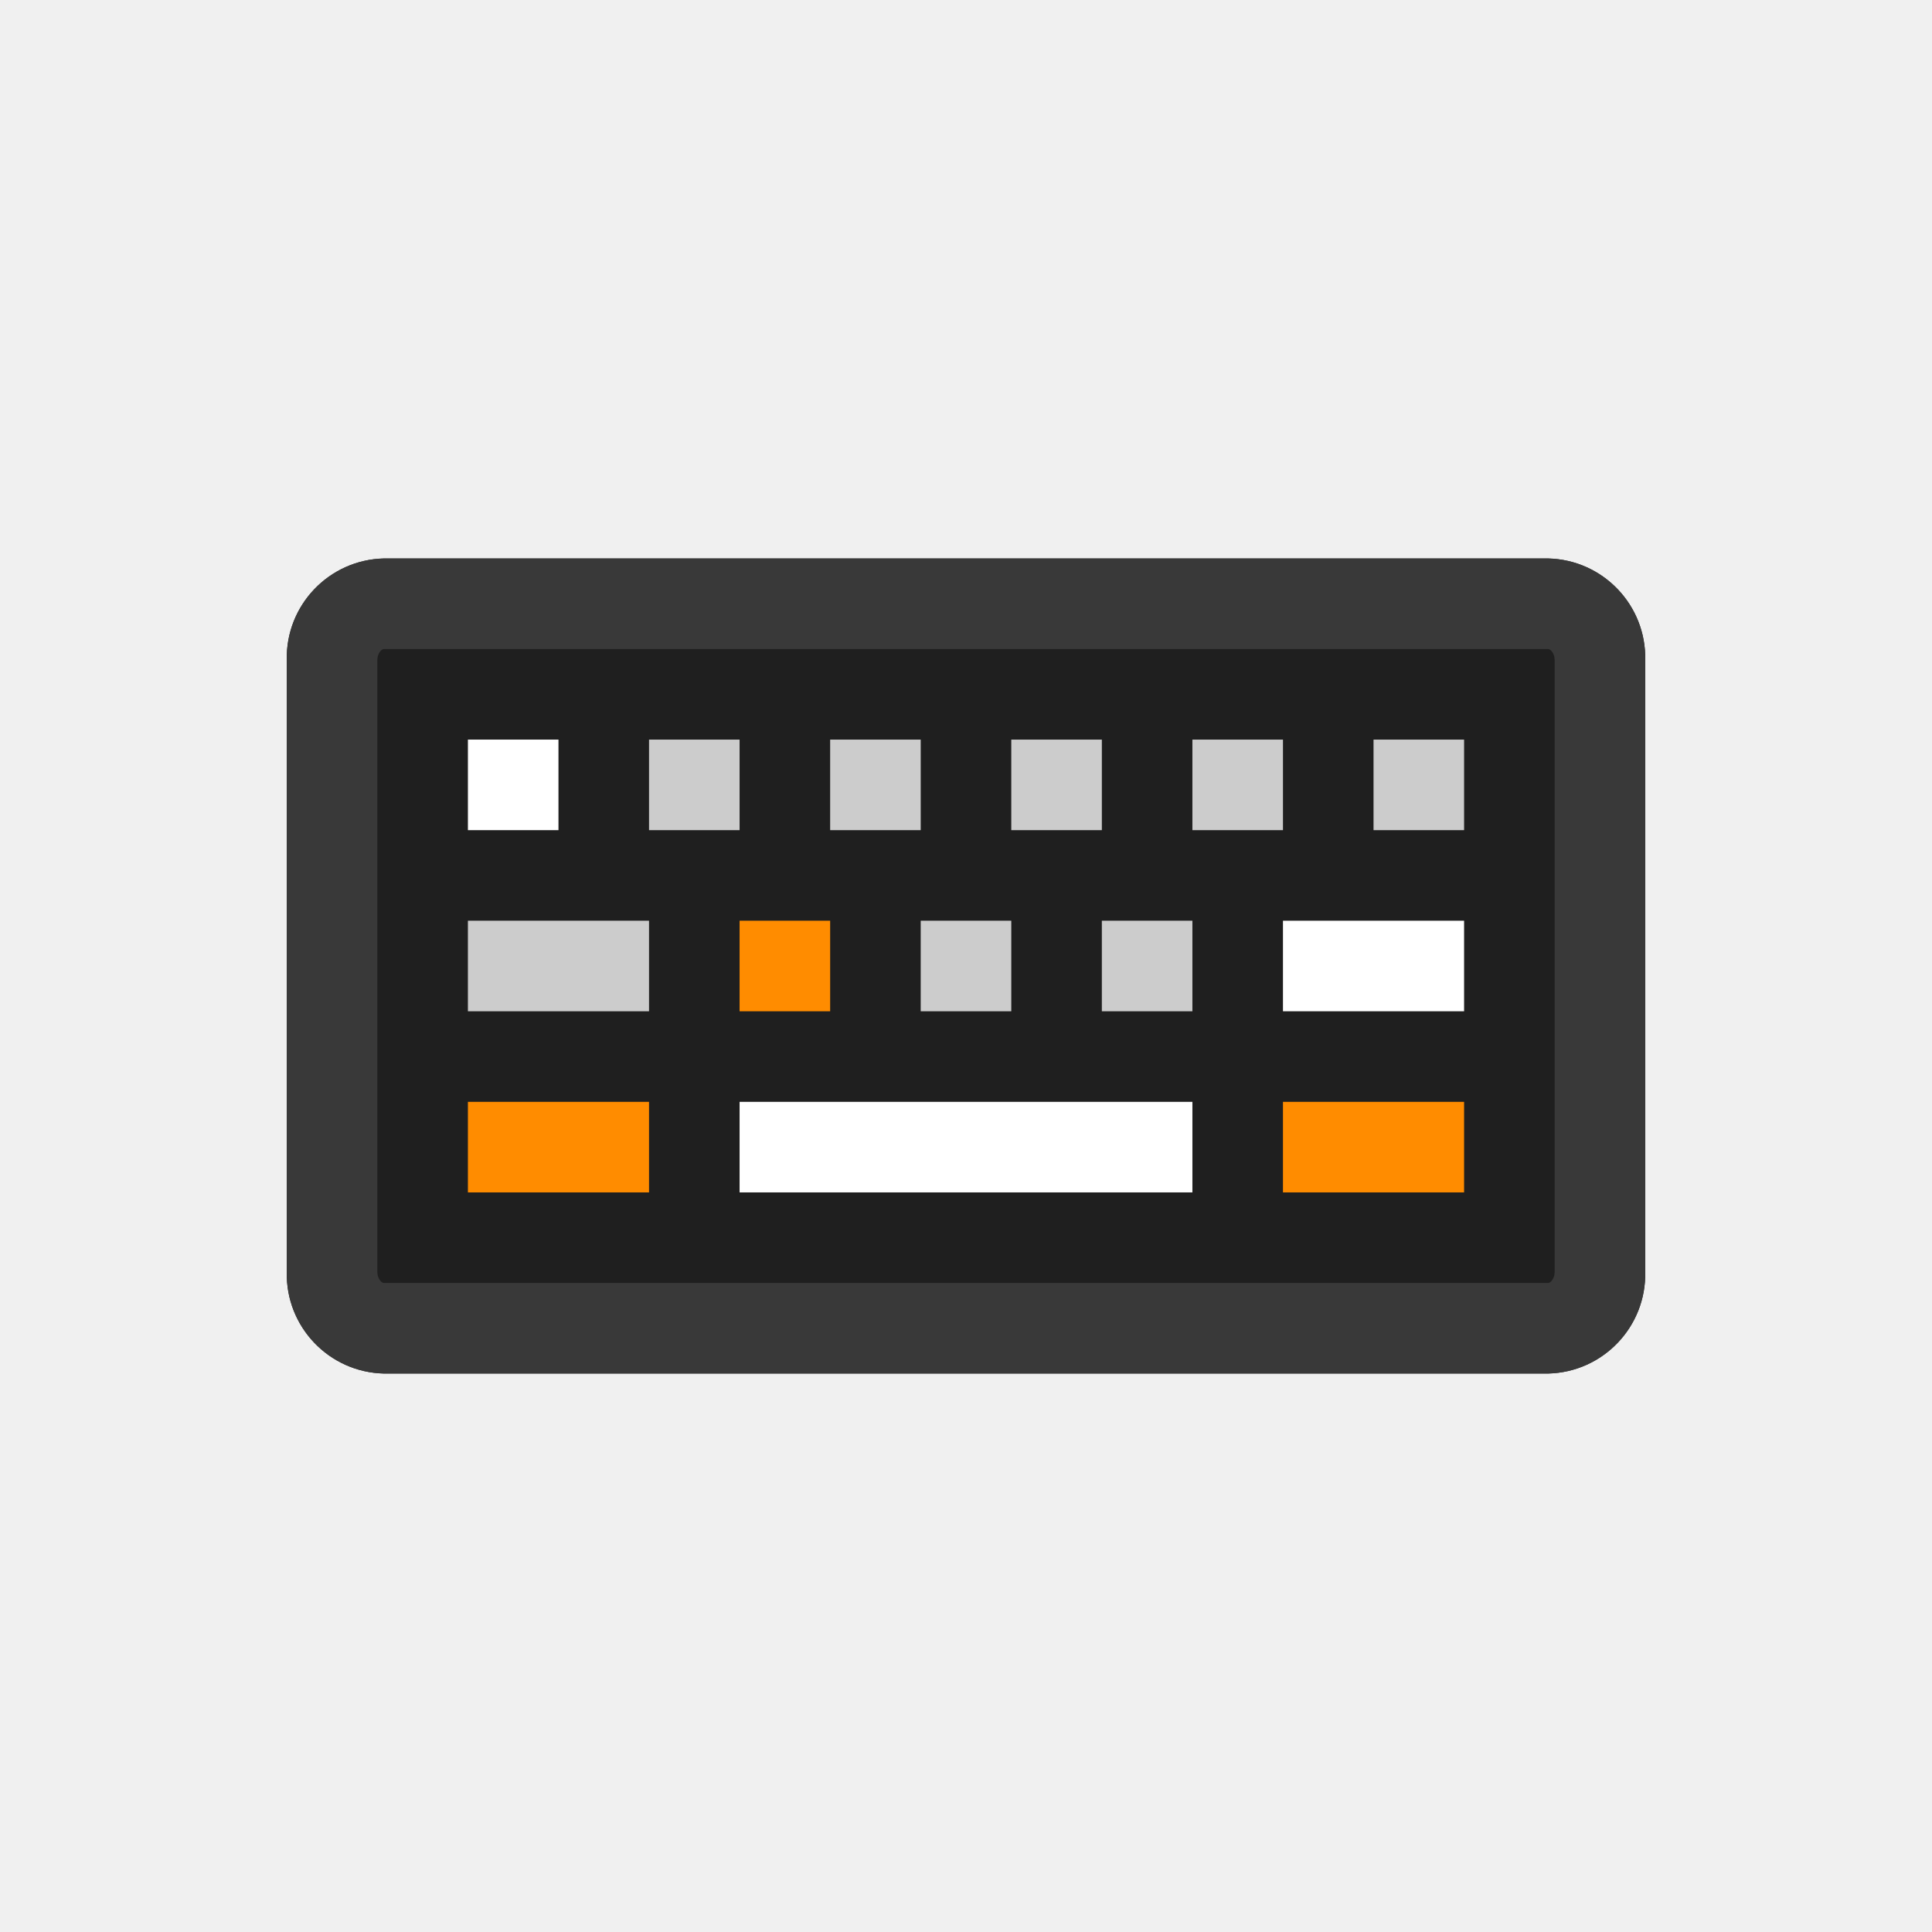
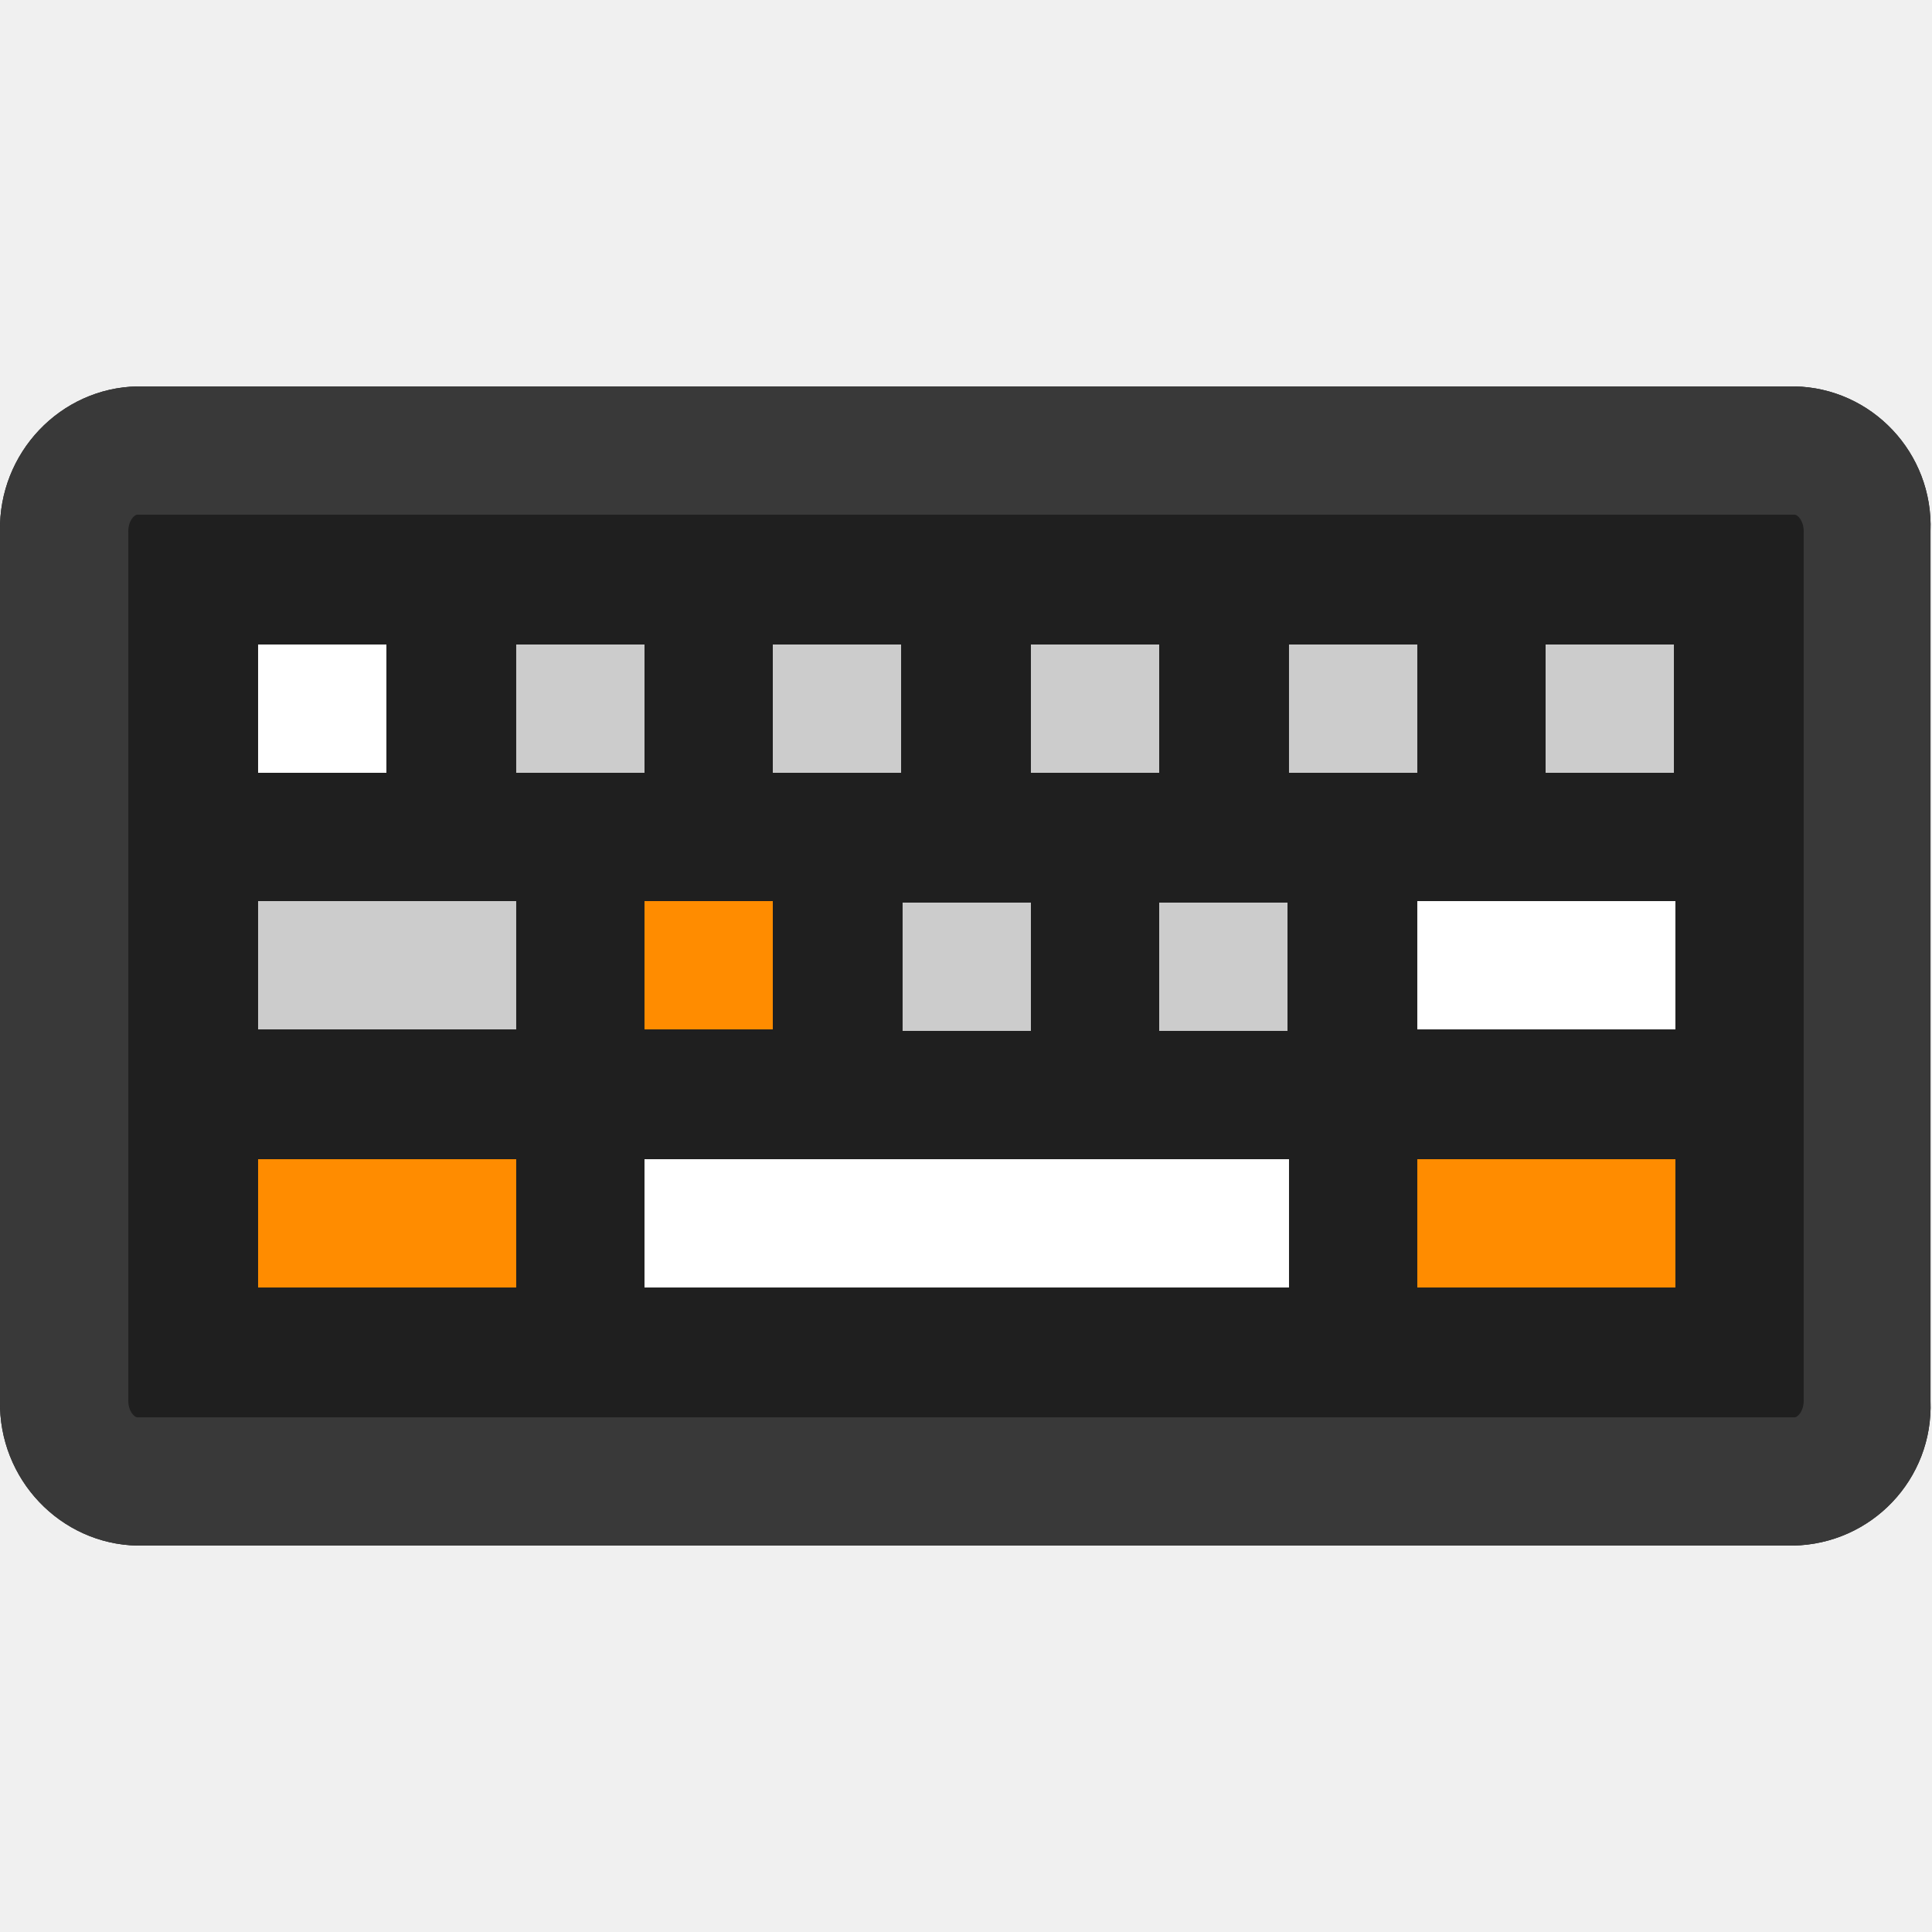
- <svg xmlns="http://www.w3.org/2000/svg" viewBox="0 0 128 128">
-   <defs>
-     <style>.a{fill:#f6f6f6;opacity:0}.fill-1F1F1F-2{fill:#1f1f1f}.fill-393939-2{fill:#393939}.fill-FF8C00-2{fill:#ff8c00}.fill-FFFFFF-2{fill:#fff}.fill-CCCCCC-2{fill:#ccc}</style>
-   </defs>
-   <path class="a" d="M128 128H0V0h128z" />
-   <path class="fill-1F1F1F-2" d="M102.572 37H25.429A6.59 6.59 0 0 0 19 43.741V84.26A6.59 6.59 0 0 0 25.429 91h77.143A6.59 6.59 0 0 0 109 84.26V43.741A6.59 6.59 0 0 0 102.572 37z" />
-   <path class="fill-393939-2" d="M102.572 43c.151 0 .428.281.428.741V84.26c0 .459-.277.74-.428.74H25.429c-.151 0-.429-.281-.429-.74V43.741c0-.459.277-.741.429-.741h77.143m0-6H25.429A6.59 6.59 0 0 0 19 43.741V84.26A6.59 6.59 0 0 0 25.429 91h77.143A6.59 6.59 0 0 0 109 84.26V43.741A6.59 6.59 0 0 0 102.572 37z" />
-   <path class="fill-FF8C00-2" d="M97 79H85v-6h12zM43 79H31v-6h12z" />
-   <path class="fill-FFFFFF-2" d="M37 55h-6v-6h6zm60 6H85v6h12zM79 73H49v6h30z" />
-   <path class="fill-CCCCCC-2" d="M67 67h-6v-6h6zm-24-6H31v6h12zm6-6h-6v-6h6zm30 12h-6v-6h6zM61 55h-6v-6h6zm12 0h-6v-6h6zm12 0h-6v-6h6zm12 0h-6v-6h6z" />
-   <path class="fill-FF8C00-2" d="M49 61h6v6h-6z" />
+ <svg xmlns="http://www.w3.org/2000/svg" version="1.1" id="Layer_1" x="0px" y="0px" viewBox="0 0 128 128" style="enable-background:new 0 0 128 128;" xml:space="preserve">
+   <style type="text/css">
+ 	.st0{fill:none;}
+ 	.st1{fill:#1F1F1F;}
+ 	.st2{fill:#393939;}
+ 	.st3{fill:#FF8C00;}
+ 	.st4{fill:#FFFFFF;}
+ 	.st5{fill:#CCCCCC;}
+ </style>
+   <path class="st0" d="M128,128H0V0h128V128z" />
+   <path class="st1" d="M118.9,25.6H9.1C4,25.7-0.1,30,0,35.2v57.6c-0.1,5.2,4,9.5,9.1,9.6h109.7c5.2-0.1,9.3-4.4,9.1-9.6V35.2  C128.1,30,124,25.7,118.9,25.6z" />
+   <path class="st2" d="M118.9,34.1c0.2,0,0.6,0.4,0.6,1.1v57.6c0,0.7-0.4,1.1-0.6,1.1H9.1c-0.2,0-0.6-0.4-0.6-1.1V35.2  c0-0.7,0.4-1.1,0.6-1.1H118.9 M118.9,25.6H9.1C4,25.7-0.1,30,0,35.2v57.6c-0.1,5.2,4,9.5,9.1,9.6h109.7c5.2-0.1,9.3-4.4,9.1-9.6  V35.2C128.1,30,124,25.7,118.9,25.6z" />
+   <path class="st3" d="M110.9,85.3H93.9v-8.5h17.1V85.3z M34.1,85.3H17.1v-8.5h17.1V85.3z" />
+   <path class="st4" d="M25.6,51.2h-8.5v-8.5h8.5V51.2z M110.9,59.7H93.9v8.5h17.1V59.7z M85.3,76.8H42.7v8.5h42.7V76.8z" />
+   <path class="st5" d="M68.3,68.3h-8.5v-8.5h8.5V68.3z M34.1,59.7H17.1v8.5h17.1V59.7z M42.7,51.2h-8.5v-8.5h8.5V51.2z M85.3,68.3  h-8.5v-8.5h8.5V68.3z M59.7,51.2h-8.5v-8.5h8.5V51.2z M76.8,51.2h-8.5v-8.5h8.5V51.2z M93.9,51.2h-8.5v-8.5h8.5V51.2z M110.9,51.2  h-8.5v-8.5h8.5V51.2z" />
+   <path class="st3" d="M42.7,59.7h8.5v8.5h-8.5V59.7z" />
</svg>
